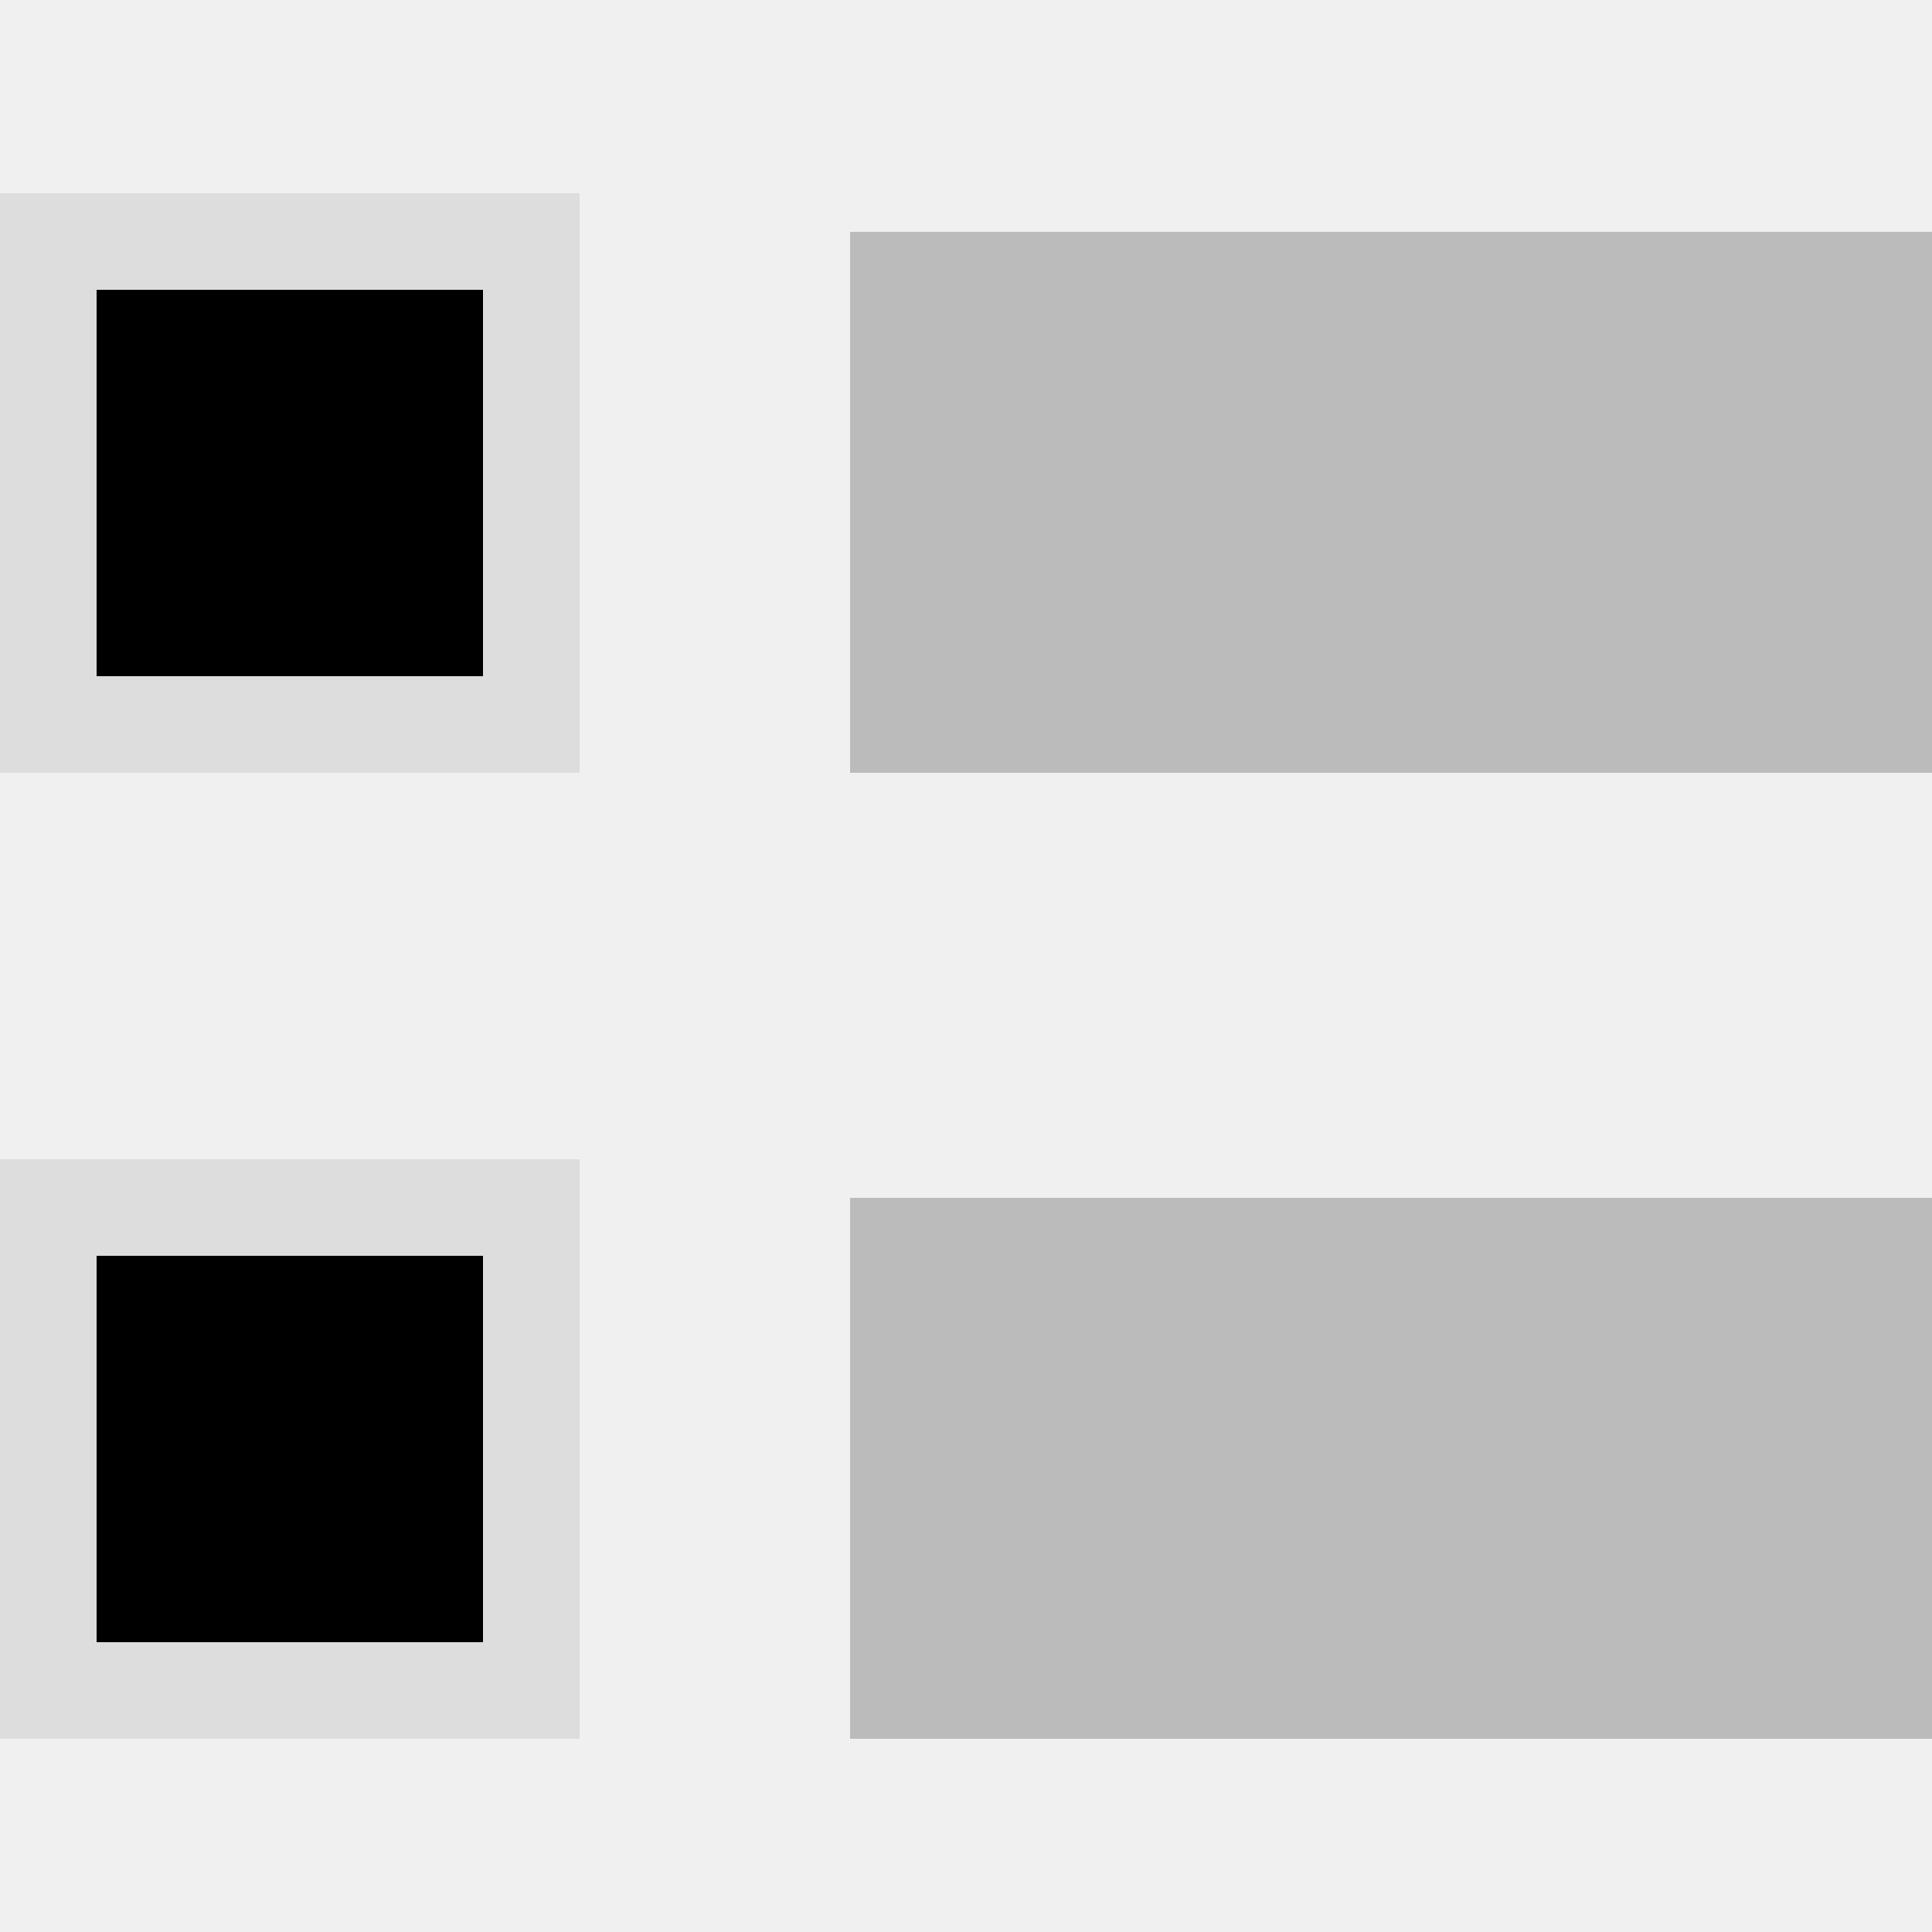
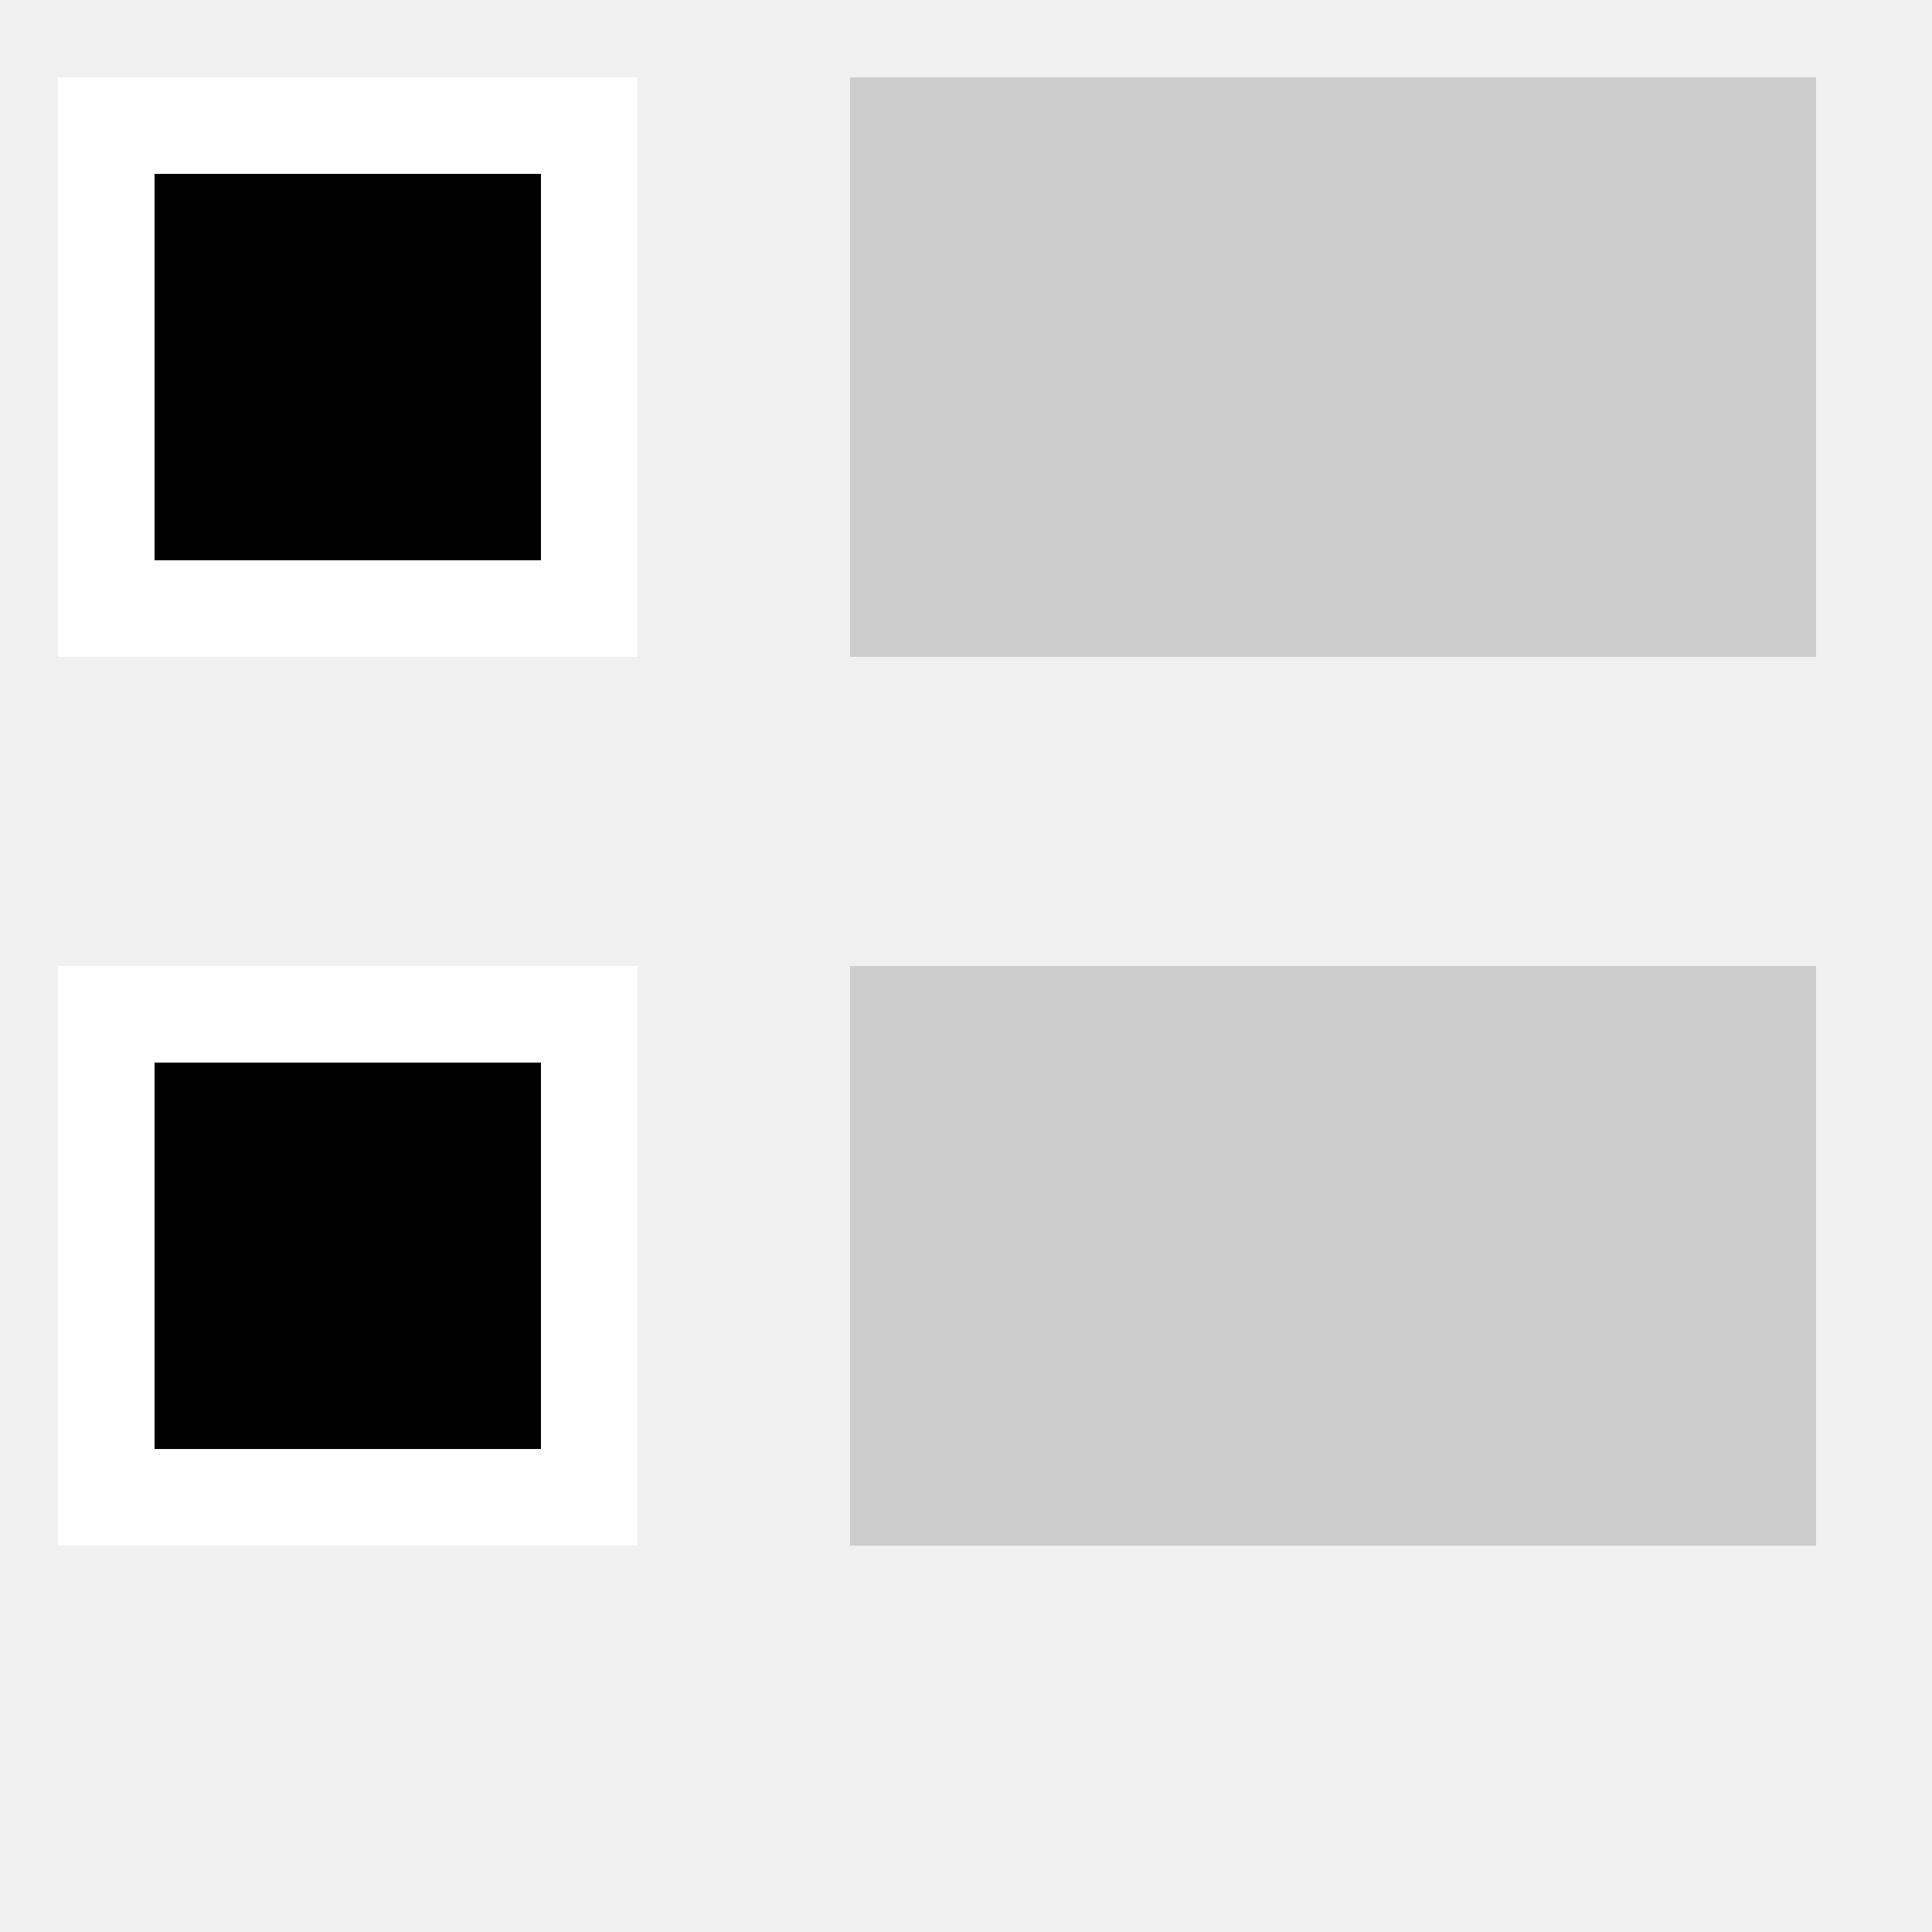
- <svg xmlns="http://www.w3.org/2000/svg" x="0" y="0" width="100" height="100" viewBox="0 -10 100 100">
-   <g fill="#ddd">
-     <rect y="0" x="0" width="30" height="30" />
-     <rect y="5" x="5" width="20" height="20" fill="#000" />
-     <rect y="2" x="44" width="60" height="28" fill="#bbb" />
-     <rect y="50" x="0" width="30" height="30" />
-     <rect y="55" x="5" width="20" height="20" fill="#000" />
-     <rect y="52" x="44" width="60" height="28" fill="#bbb" />
+ <svg xmlns="http://www.w3.org/2000/svg" x="0" y="0" width="100" height="100" viewBox="0 0 100 100">
+   <g fill="#fff">
+     <rect y="4" x="3" width="30" height="30" />
+     <rect y="9" x="8" width="20" height="20" fill="#000" />
+     <rect y="4" x="44" width="50" height="30" fill="#ccc" />
+     <rect y="50" x="3" width="30" height="30" />
+     <rect y="55" x="8" width="20" height="20" fill="#000" />
+     <rect y="50" x="44" width="50" height="30" fill="#ccc" />
  </g>
</svg>
